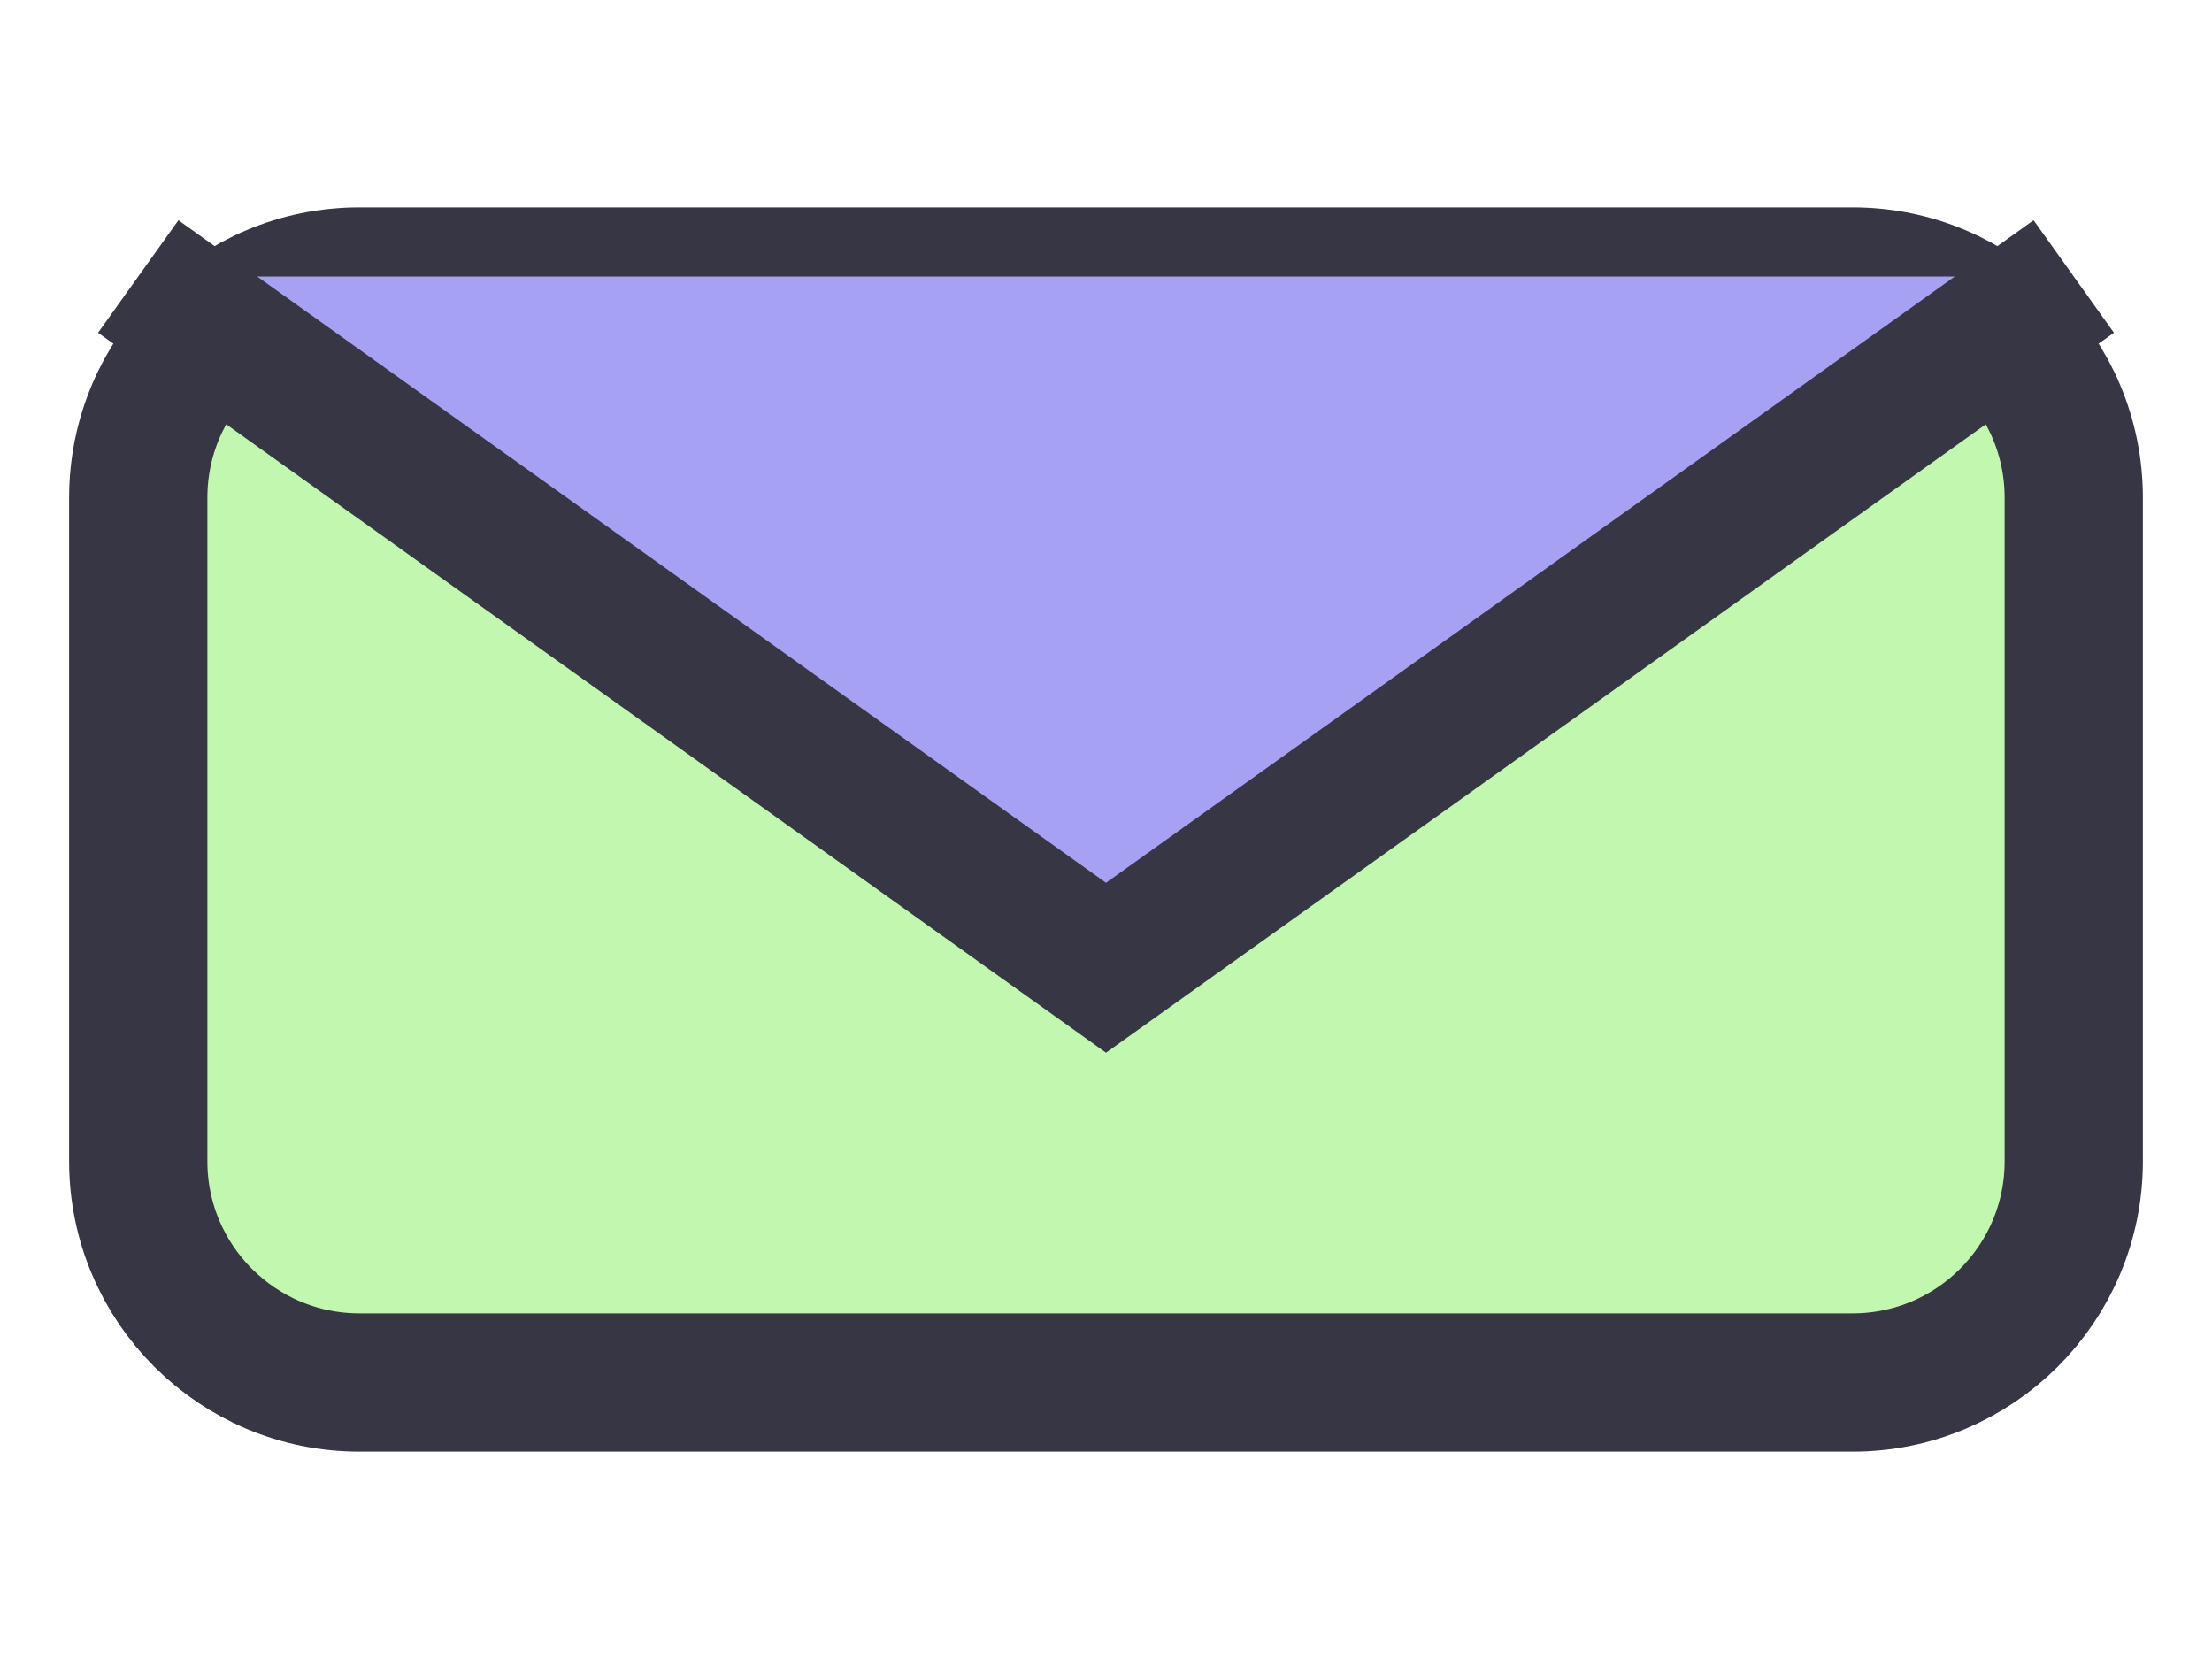
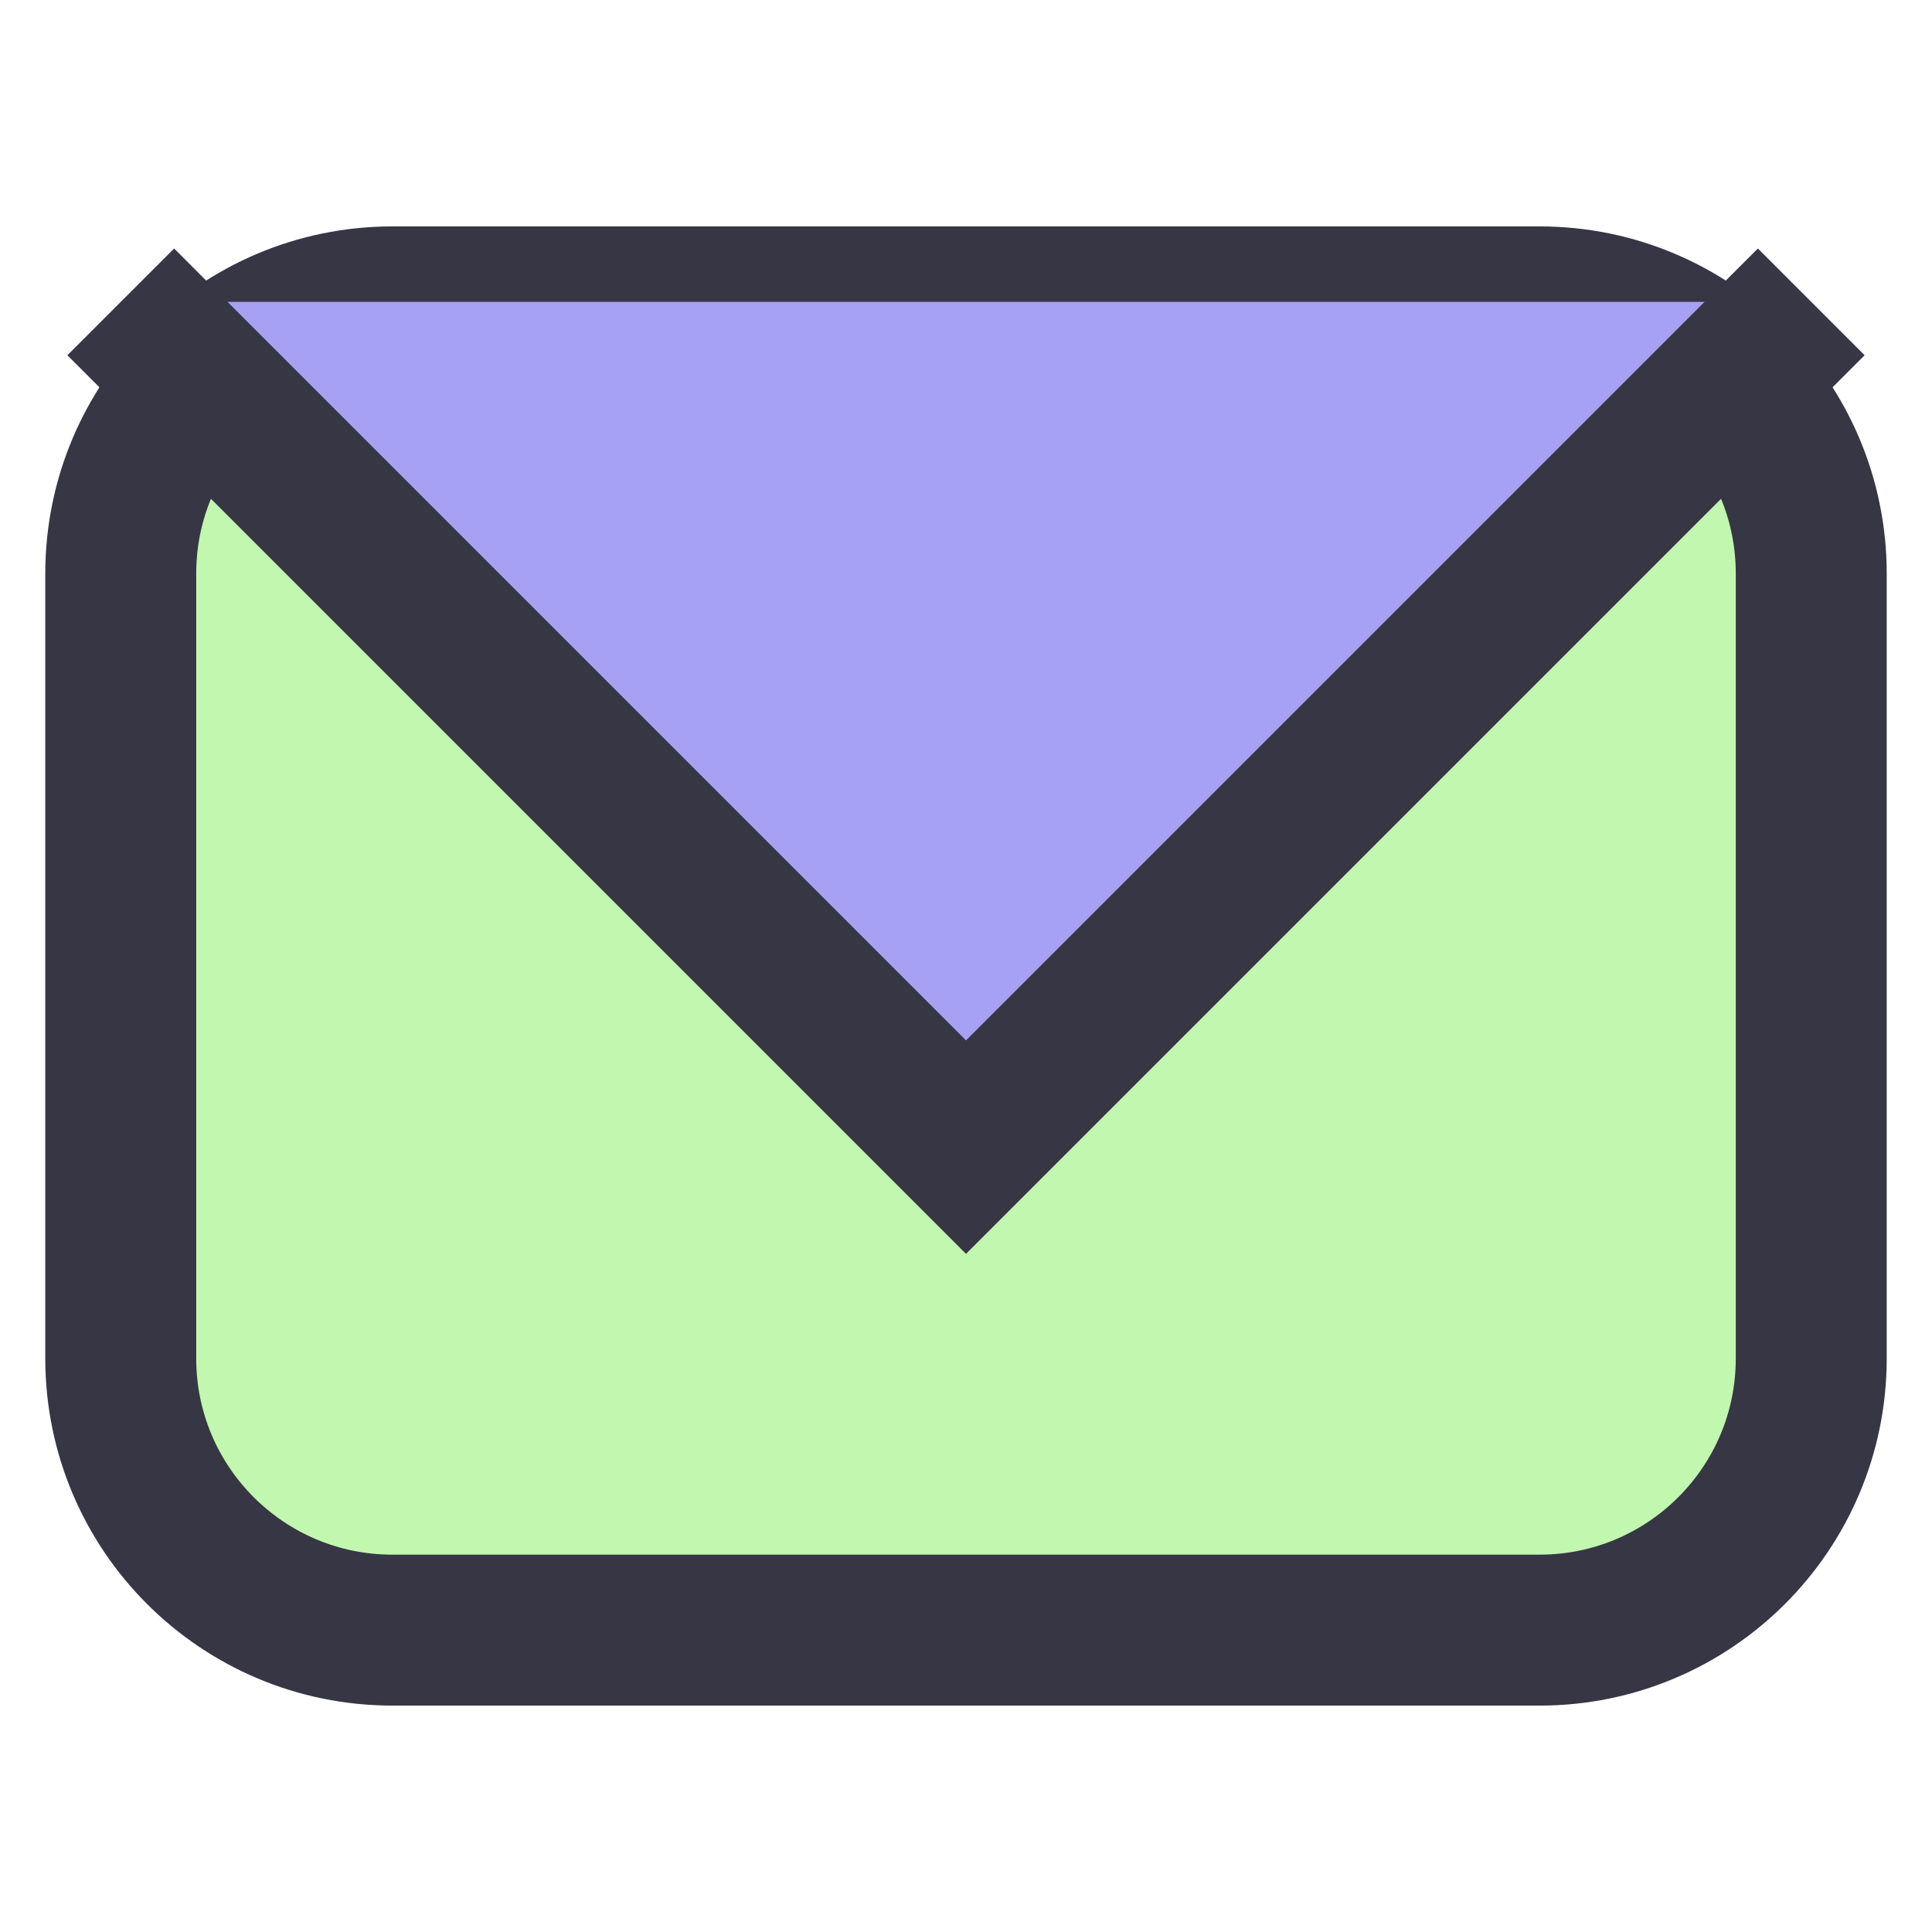
- <svg xmlns="http://www.w3.org/2000/svg" viewBox="0 0 160 120">
-   <rect x="10" y="20" width="140" height="80" rx="16" fill="#C1F7AE" stroke="#363644" stroke-width="10" />
-   <polyline points="10,20 80,70 150,20" fill="#A7A1F4" stroke="#363644" stroke-width="10" />
+ <svg xmlns="http://www.w3.org/2000/svg" viewBox="0 0 128 128">
+   <rect x="8" y="20" width="112" height="88" rx="18" fill="#C1F7AE" stroke="#363644" stroke-width="10" />
+   <polyline points="8,20 64,76 120,20" fill="#A7A1F4" stroke="#363644" stroke-width="10" />
</svg>
